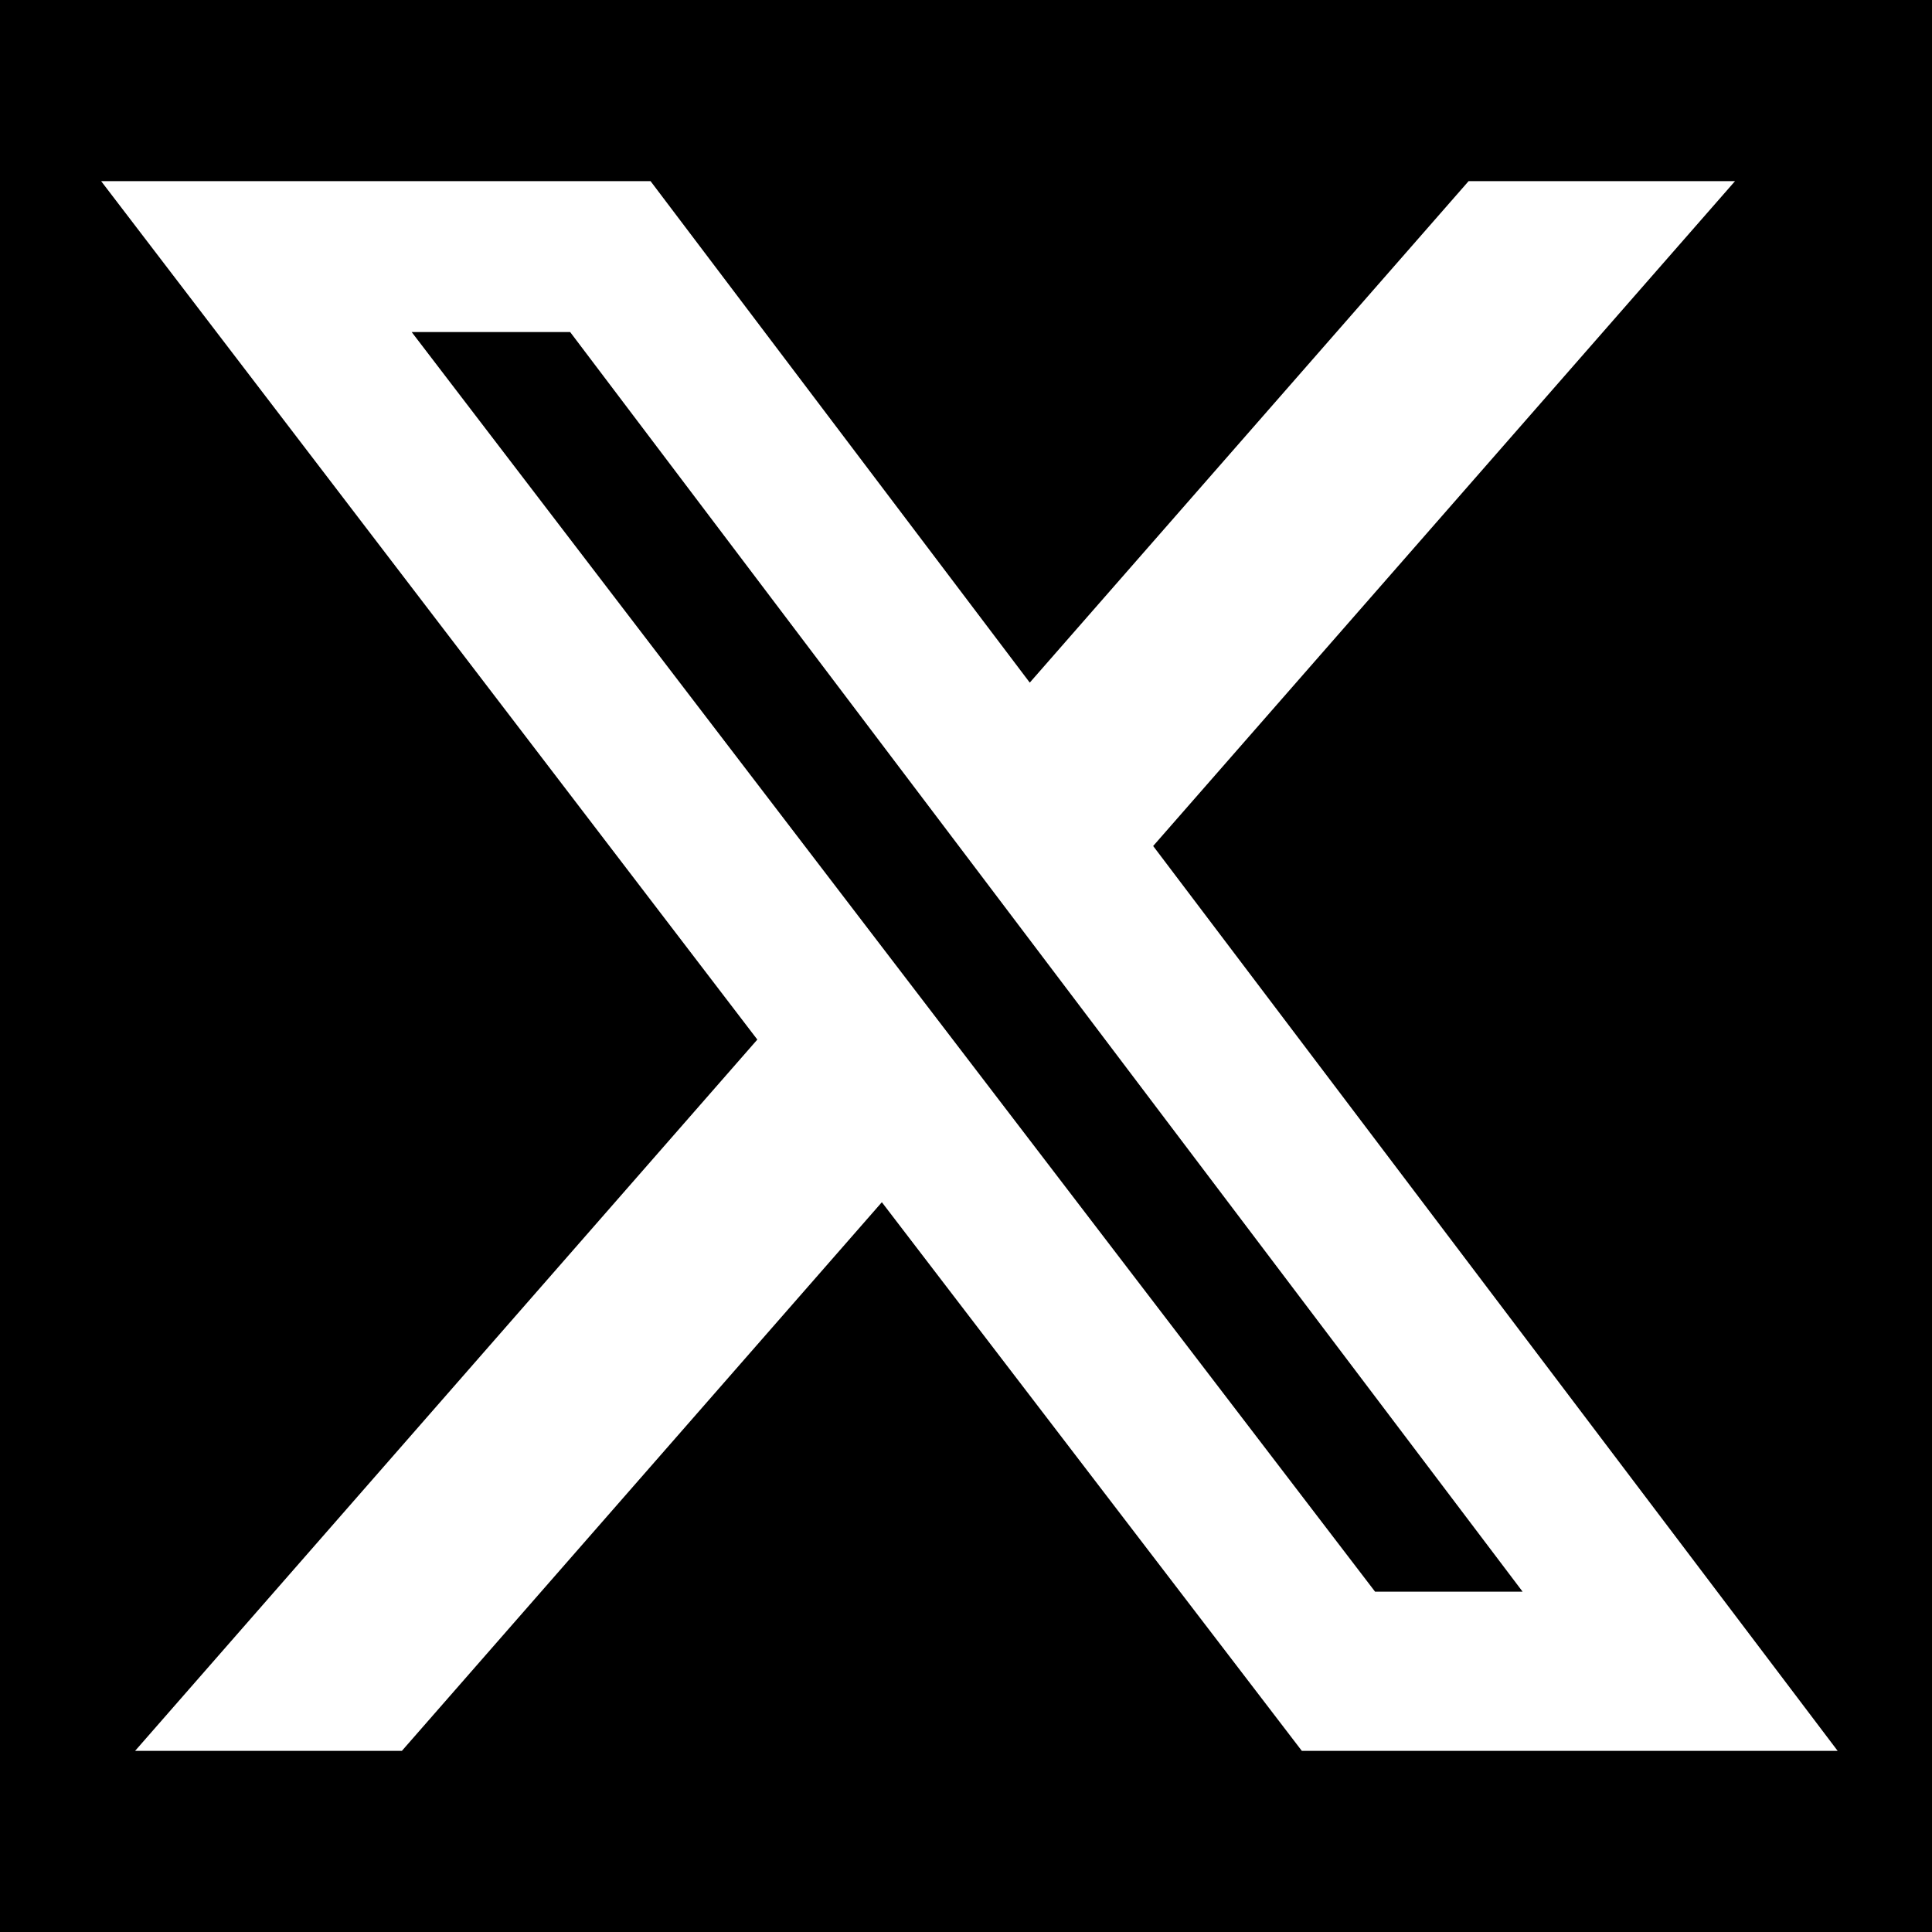
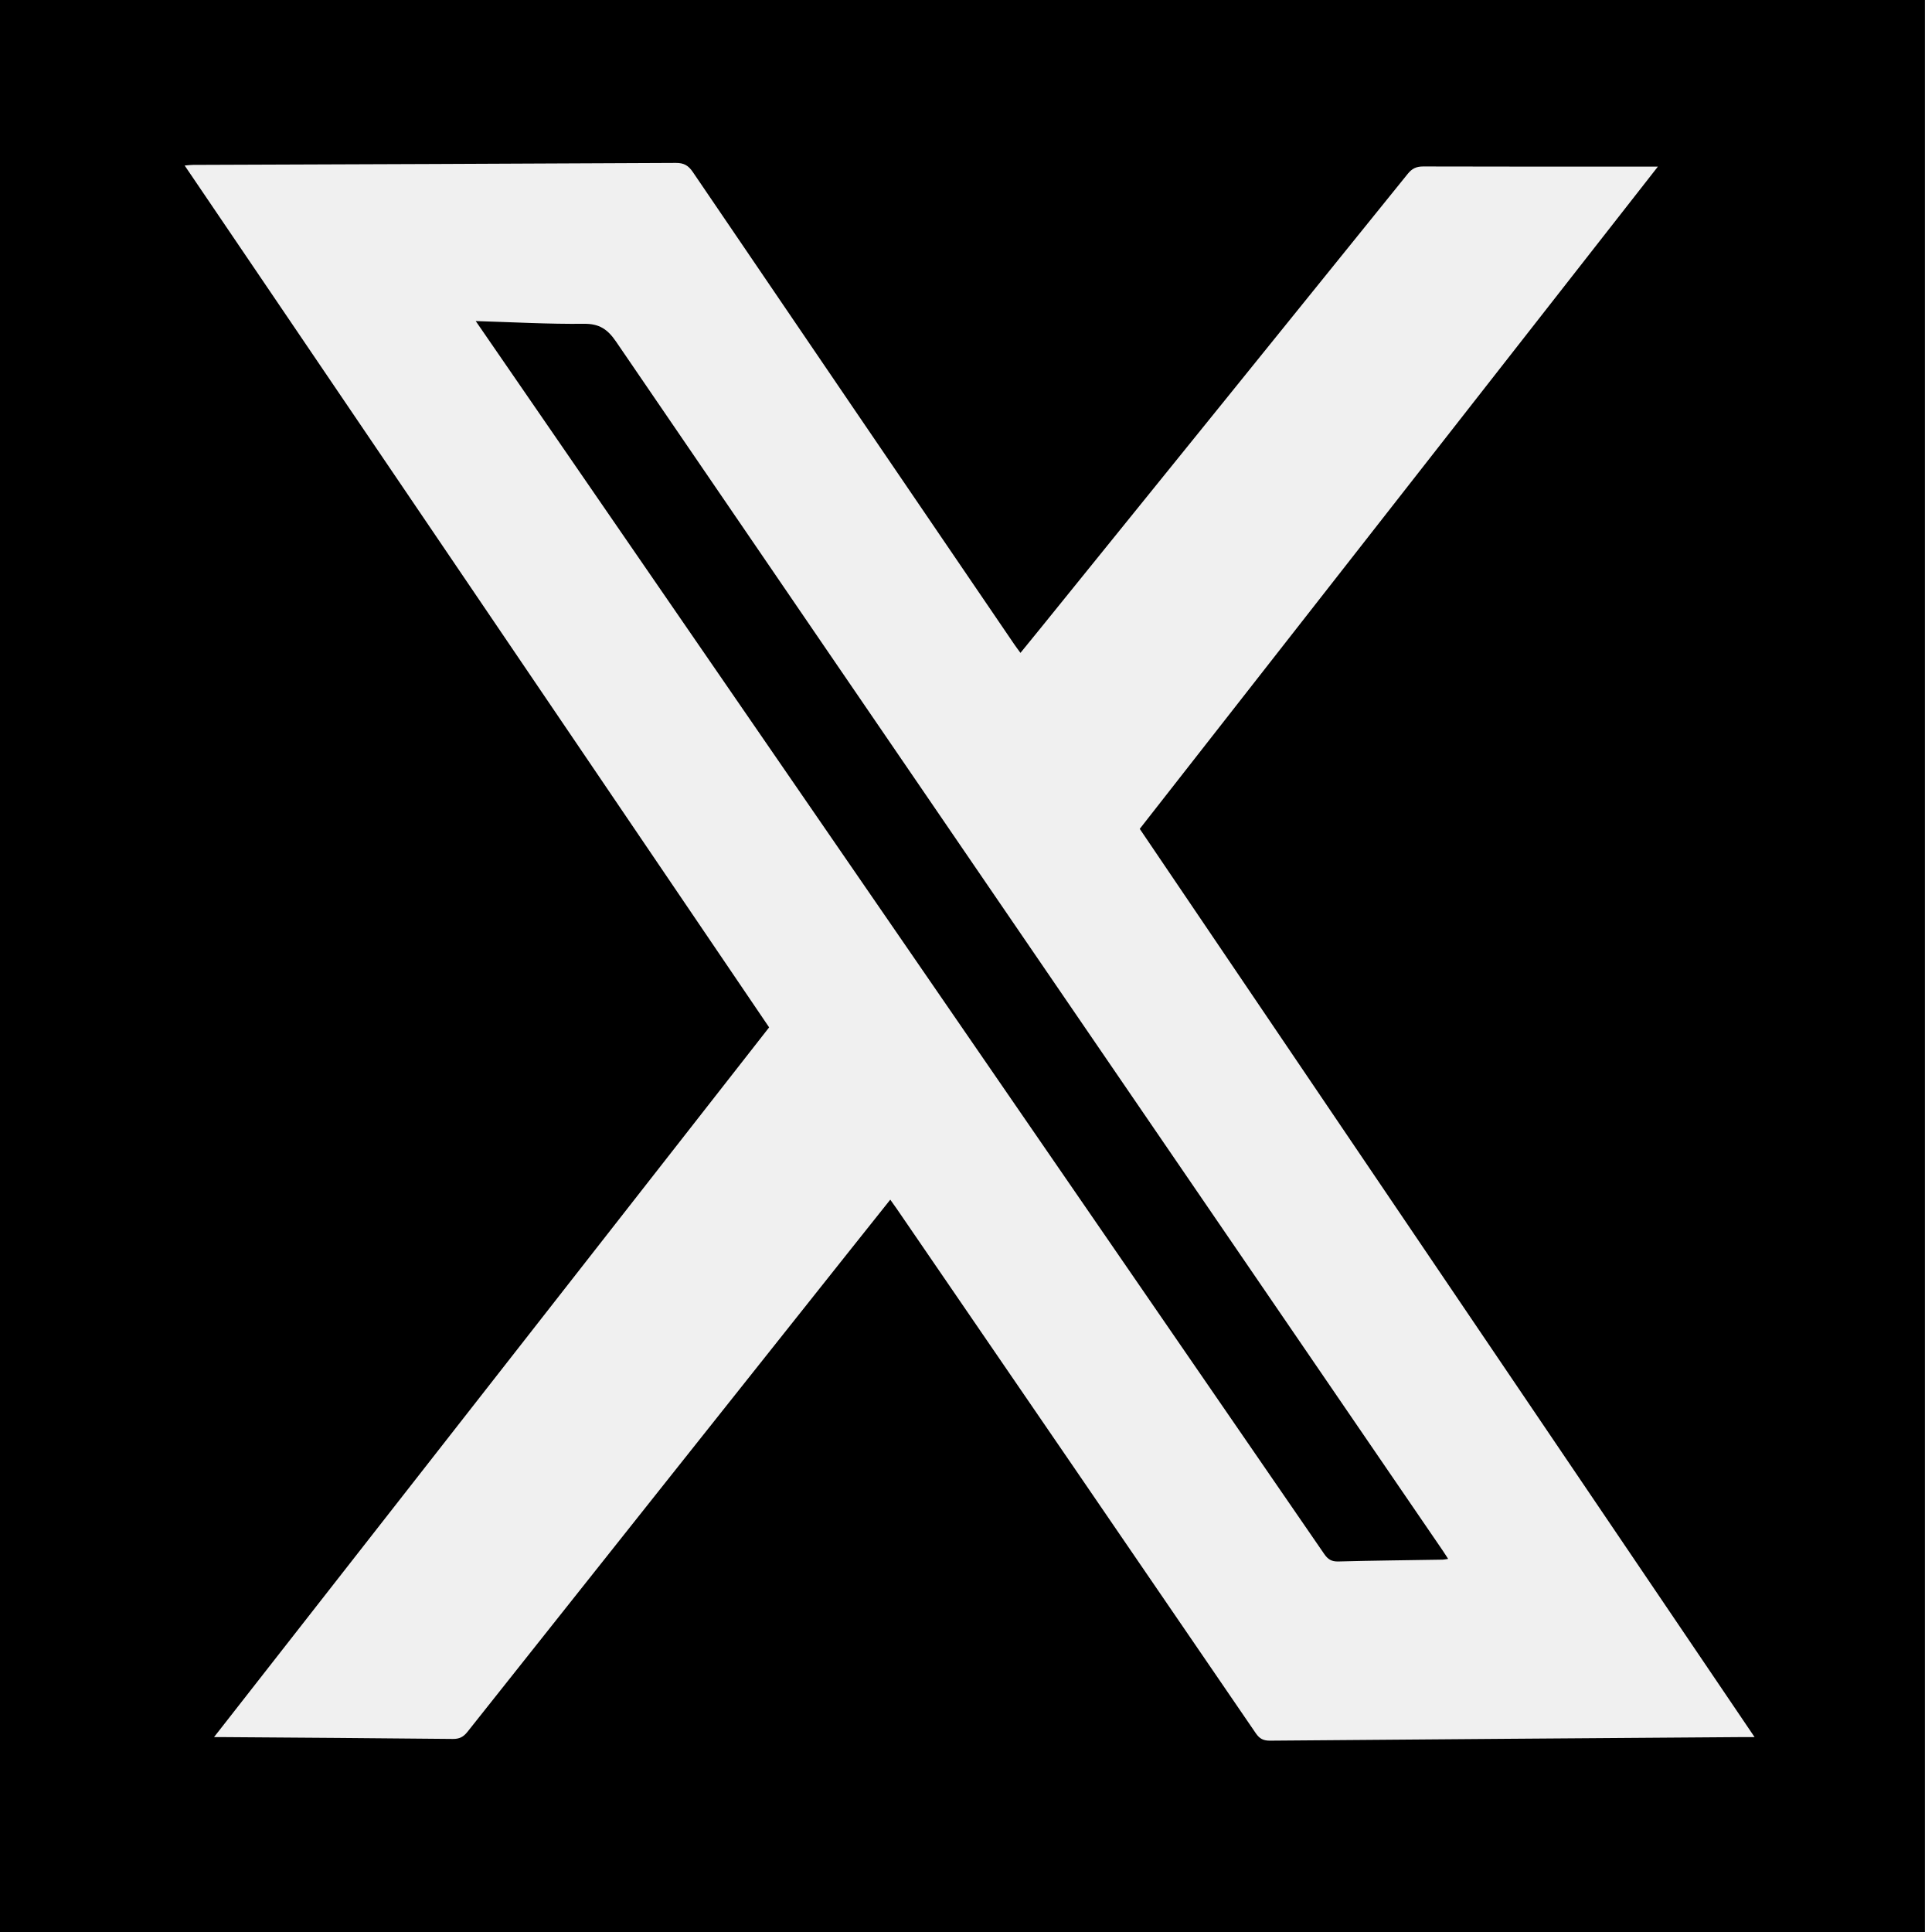
- <svg xmlns="http://www.w3.org/2000/svg" viewBox="0 0 512 512">
-   <rect height="572" width="572" />
-   <path fill="#fff" d="M389.2 48h70.6L305.6 224.2 487 464H345L233.7 318.6 106.5 464H35.8L200.7 275.5 26.8 48H172.4L272.9 180.9 389.2 48zM364.4 421.8h39.1L151.1 88h-42L364.4 421.8z" />
+ <svg xmlns="http://www.w3.org/2000/svg" role="img" aria-labelledby="X-title X-desc" alt="See us on X" viewBox="0 0 548 550">
+   <path d="m548,550H0V0h548v550Zm-294.55-208.48c.8,1.12,1.33,1.86,1.85,2.61,34.08,49.75,68.17,99.49,102.2,149.28,1.07,1.56,2.14,2.13,4.04,2.12,45-.38,90-.69,134.99-1.02.85,0,1.7,0,2.97,0-58.56-86.51-116.77-172.5-175.03-258.55,49.14-62.8,98.18-125.48,147.51-188.53-1.41,0-2.23,0-3.06,0-21.25,0-42.5.03-63.75-.04-1.93,0-3.17.57-4.39,2.08-34.8,43.12-69.64,86.2-104.48,129.28-1.87,2.31-3.75,4.61-5.79,7.11-.71-.98-1.26-1.69-1.76-2.43-30.52-44.81-61.05-89.62-91.52-134.47-1.25-1.84-2.52-2.59-4.8-2.58-45.83.24-91.67.39-137.5.56-.69,0-1.37.1-2.36.18,55.58,81.96,110.96,163.63,166.39,245.35-52.63,67.29-105.16,134.46-158.03,202.05,1.37,0,2.17,0,2.98,0,21.67.16,43.33.29,65,.52,1.87.02,3.01-.56,4.16-2.01,36.35-45.82,72.75-91.61,109.14-137.4,3.67-4.61,7.34-9.22,11.23-14.1Z" />
+   <path d="m135.44,91.4c10.68.32,20.75.89,30.82.78,4.39-.05,6.74,1.59,9.12,5.07,78.4,114.78,156.9,229.49,235.38,344.22.46.68.9,1.37,1.51,2.31-.65.09-1.09.21-1.53.22-9.91.16-19.83.26-29.74.52-1.92.05-2.96-.6-4.02-2.14-79.34-115.35-158.73-230.67-238.11-345.99-1.03-1.49-2.06-2.99-3.43-4.98Z" />
</svg>
